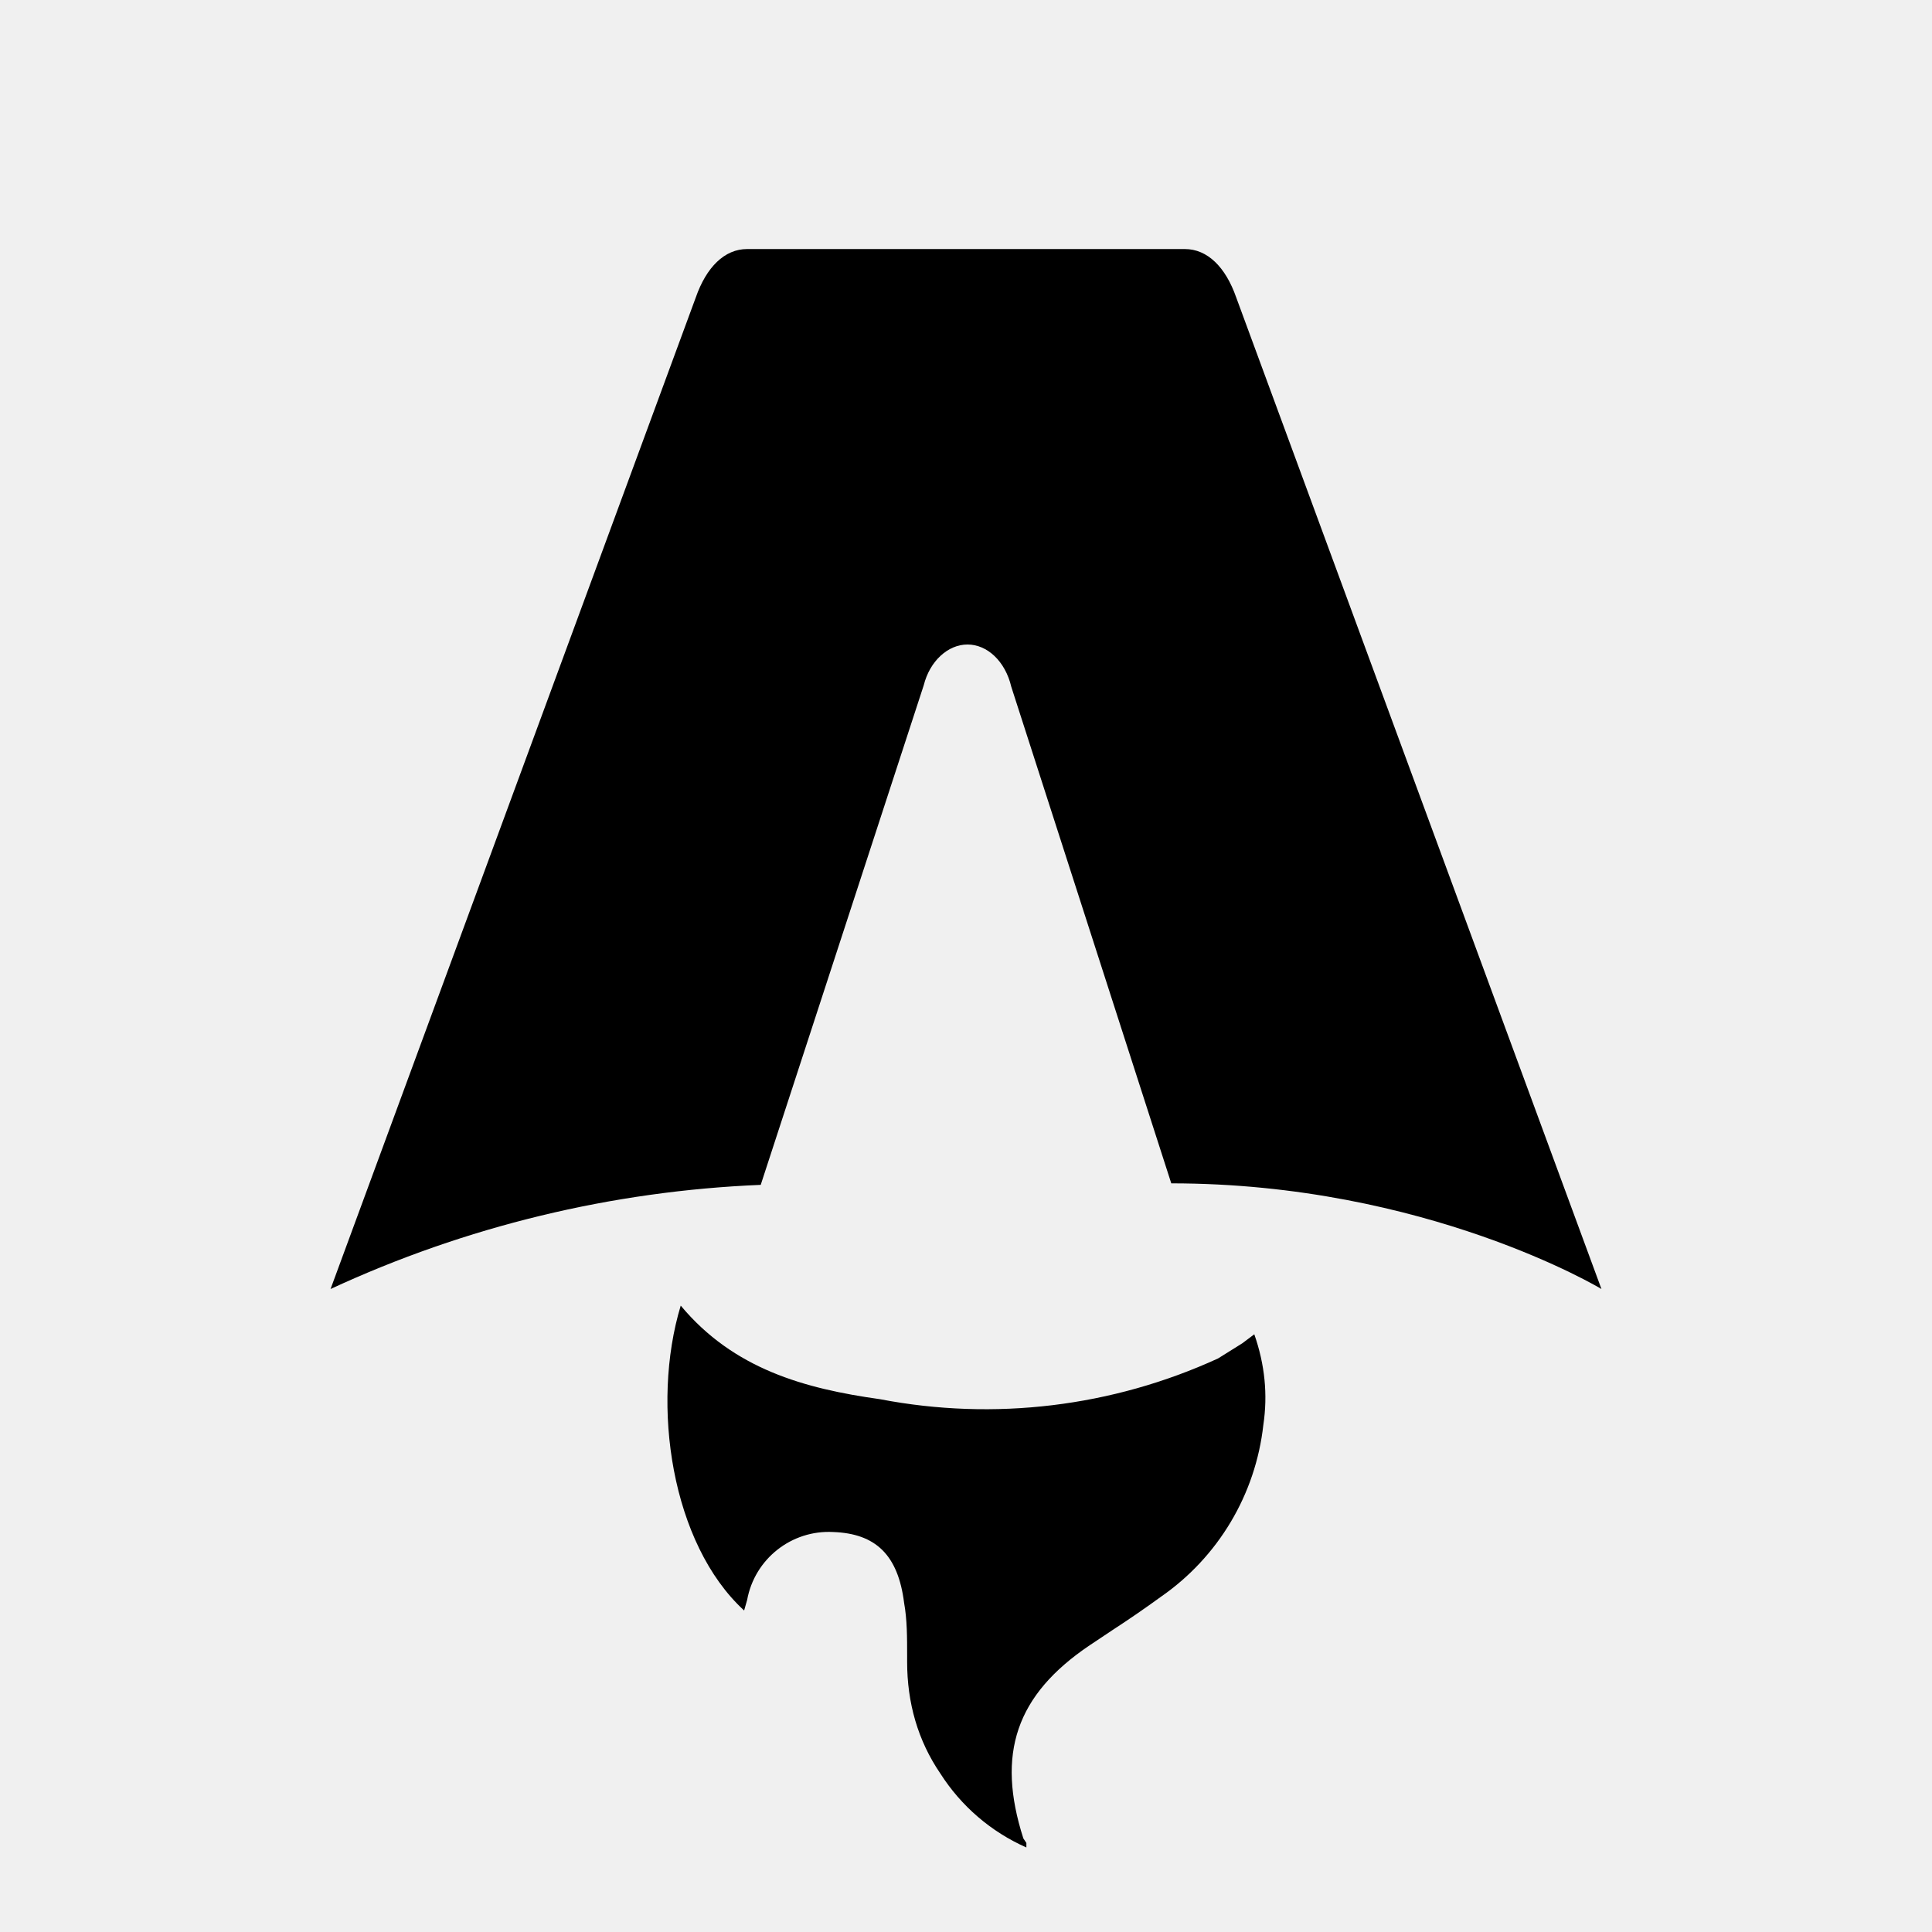
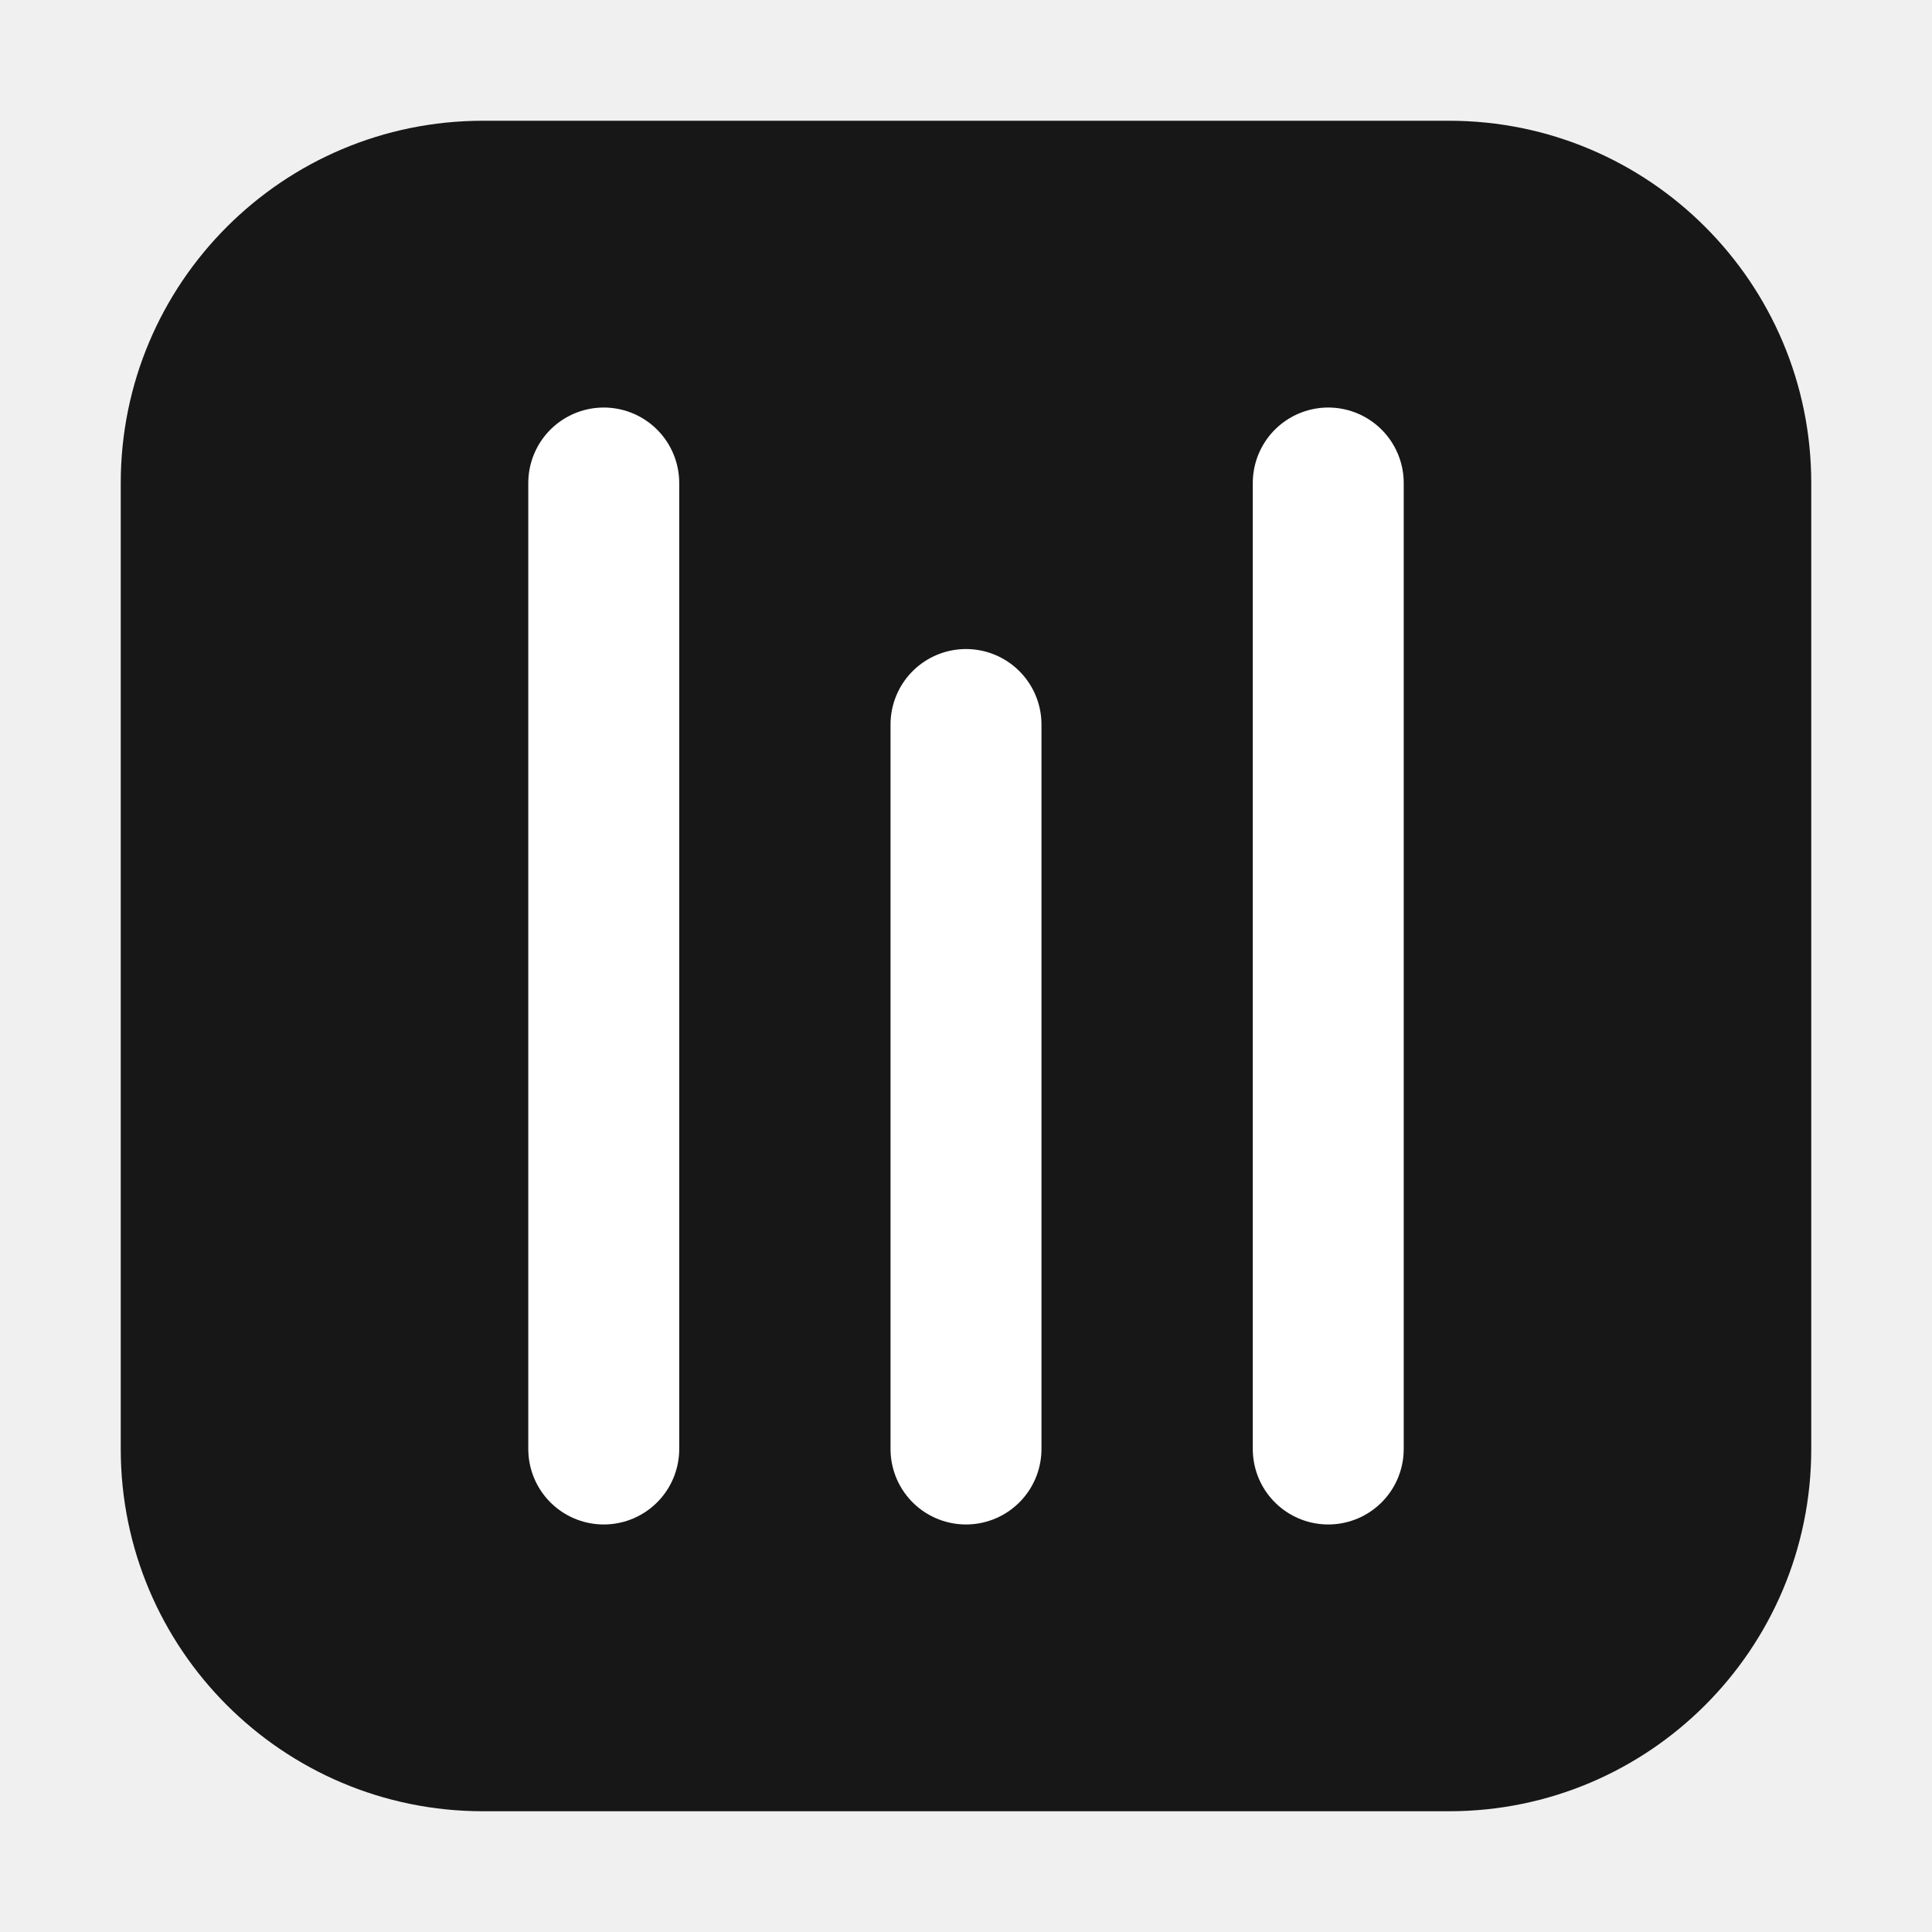
- <svg xmlns="http://www.w3.org/2000/svg" fill="none" viewBox="0 0 128 128">
-   <path d="M50.4 78.5a75.1 75.1 0 0 0-28.5 6.9l24.2-65.7c.7-2 1.9-3.2 3.4-3.2h29c1.5 0 2.7 1.2 3.4 3.2l24.2 65.7s-11.6-7-28.5-7L67 45.5c-.4-1.7-1.6-2.8-2.9-2.8-1.3 0-2.5 1.1-2.9 2.7L50.4 78.5Zm-1.1 28.2Zm-4.2-20.2c-2 6.6-.6 15.8 4.2 20.2a17.5 17.5 0 0 1 .2-.7 5.5 5.5 0 0 1 5.7-4.5c2.8.1 4.3 1.5 4.7 4.7.2 1.1.2 2.3.2 3.5v.4c0 2.7.7 5.2 2.2 7.4a13 13 0 0 0 5.7 4.9v-.3l-.2-.3c-1.8-5.6-.5-9.5 4.4-12.8l1.5-1a73 73 0 0 0 3.2-2.2 16 16 0 0 0 6.8-11.4c.3-2 .1-4-.6-6l-.8.6-1.6 1a37 37 0 0 1-22.4 2.7c-5-.7-9.7-2-13.2-6.2Z" />
-   <style>
-         path { fill: #000; }
-         @media (prefers-color-scheme: dark) {
-             path { fill: #FFF; }
-         }
-     </style>
+ <svg xmlns="http://www.w3.org/2000/svg" width="32" height="32" viewBox="0 0 32 32">
+   <rect x="2" y="2" width="28" height="28" rx="6" fill="#171717" />
+   <path d="M10 8L10 24M16 12L16 24M22 8L22 24" stroke="white" stroke-width="2.5" stroke-linecap="round" />
</svg>
